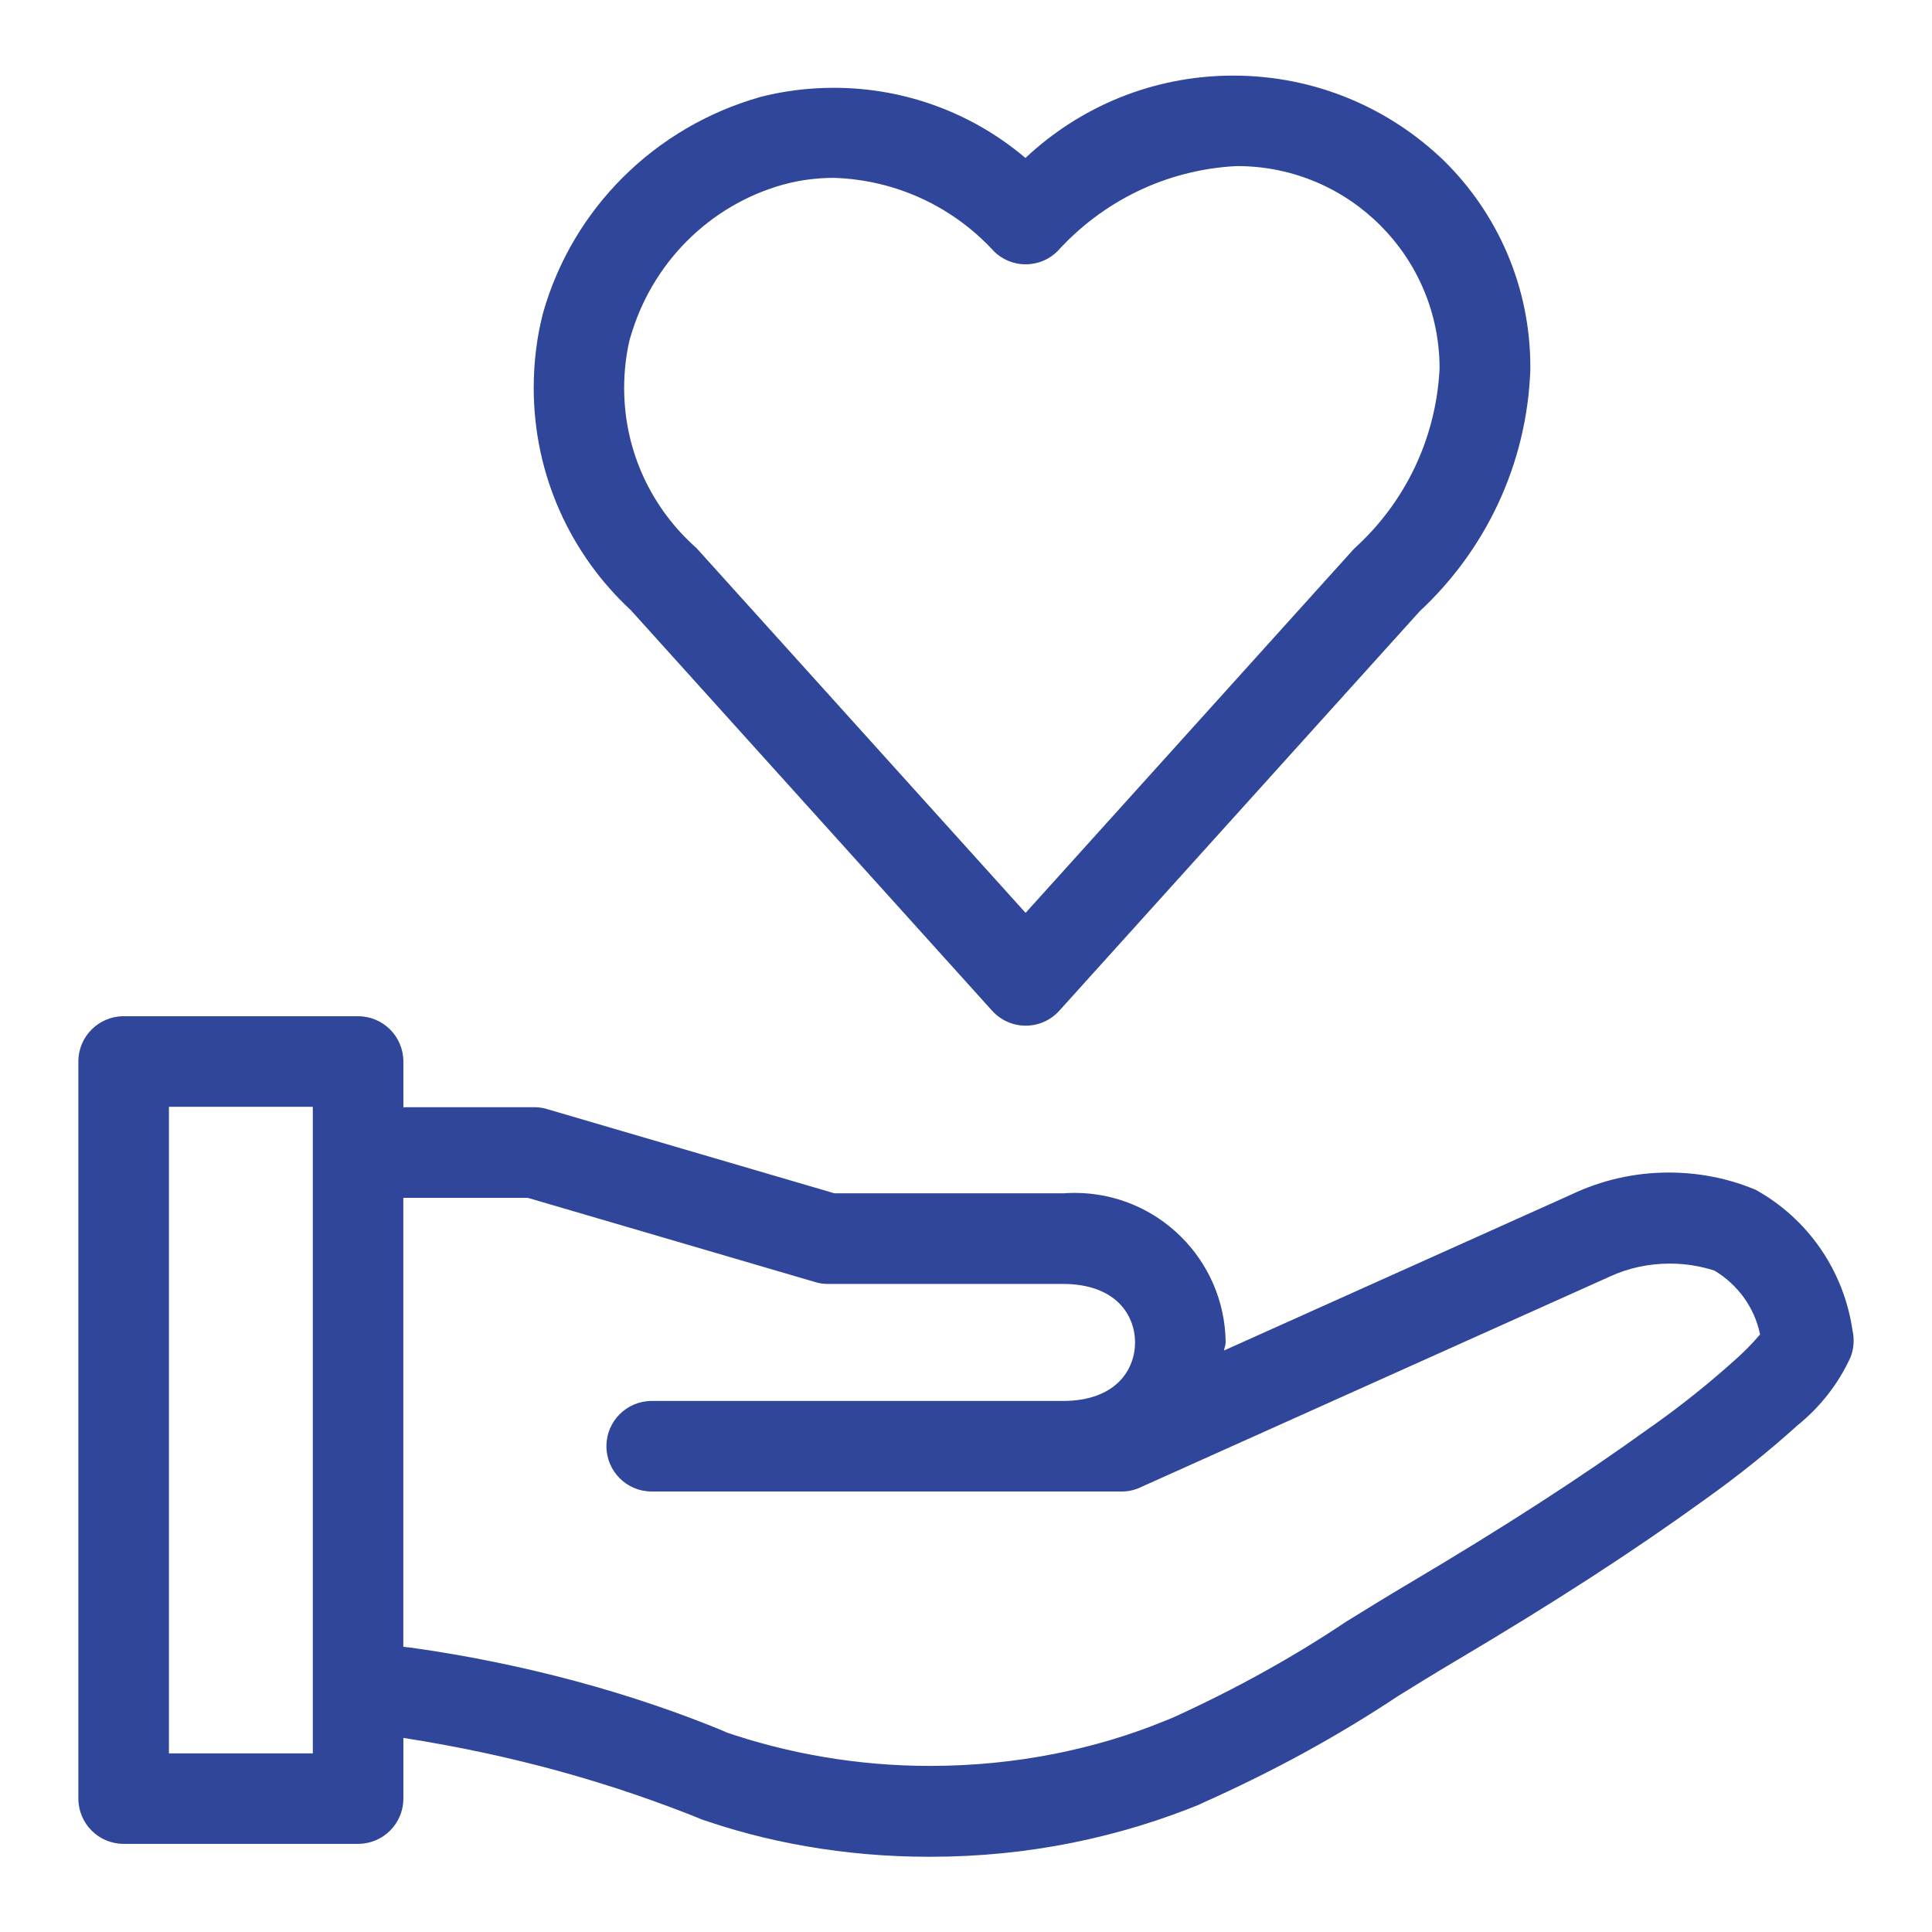
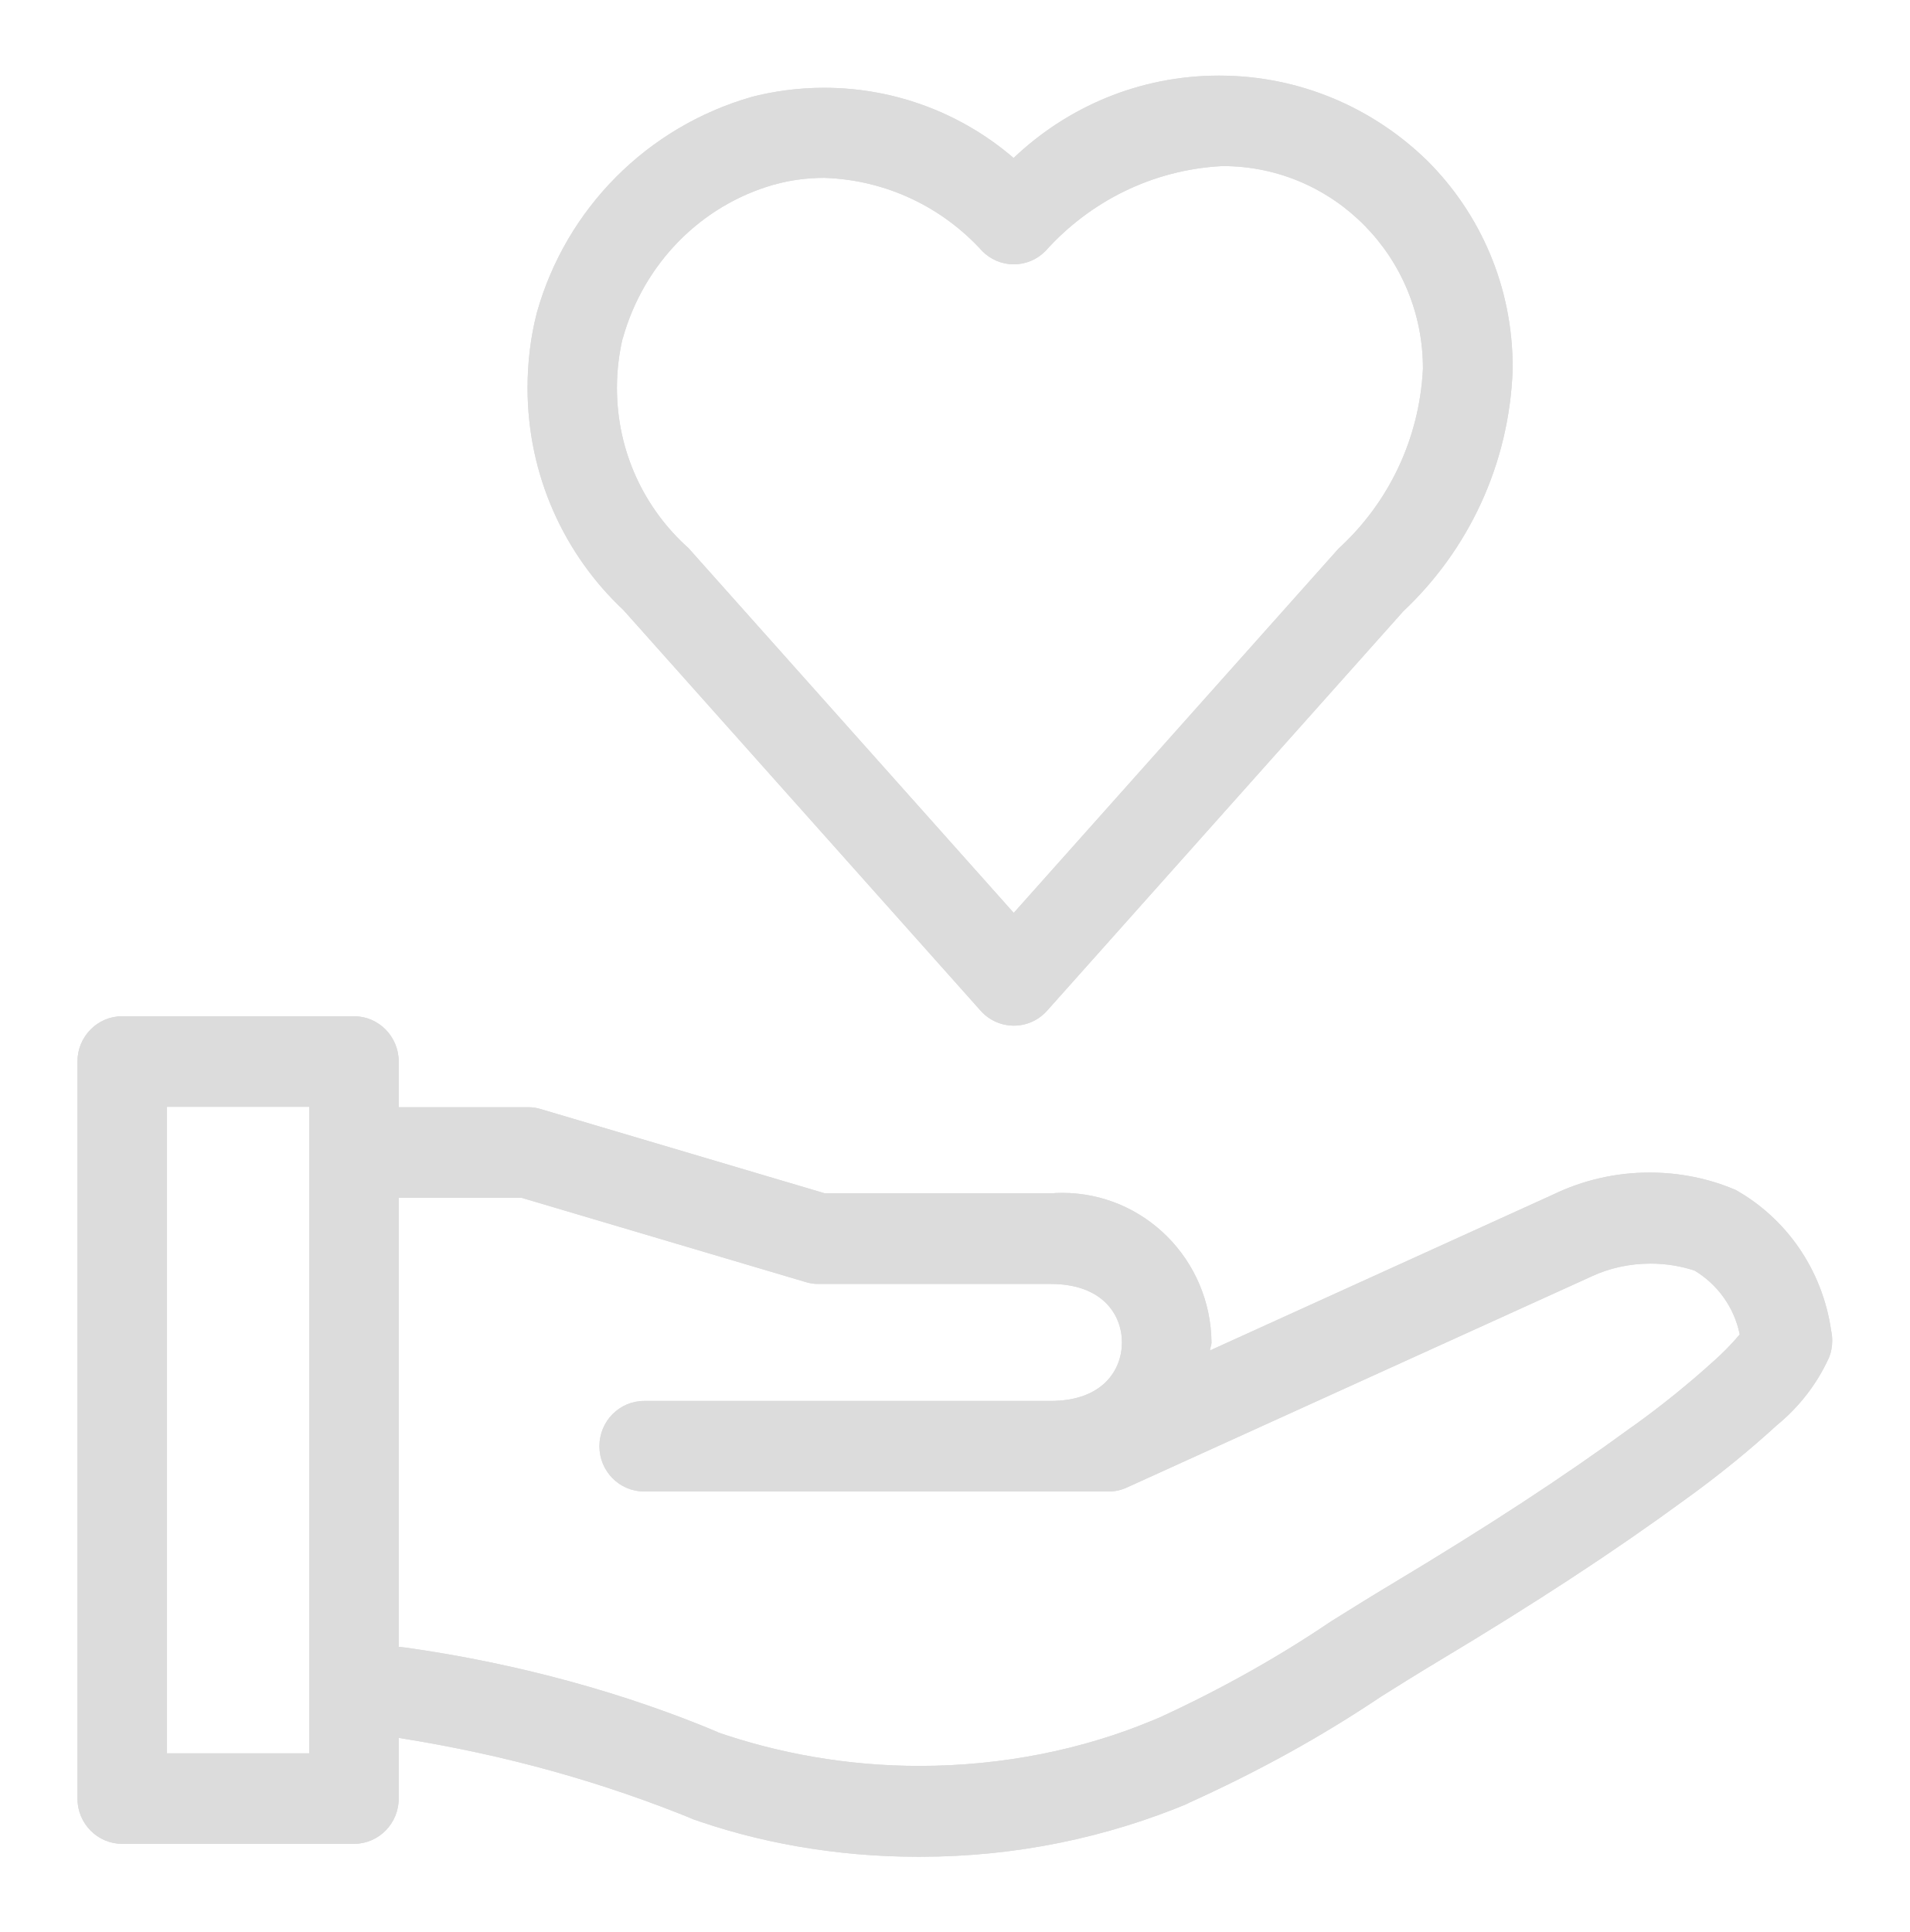
- <svg xmlns="http://www.w3.org/2000/svg" width="84" height="84" viewBox="0 0 84 84" fill="none">
-   <path d="M76.293 51.715C75.188 51.251 73.904 50.98 72.558 50.98C71.043 50.98 69.61 51.322 68.329 51.931L68.389 51.904L53.222 58.716C53.23 58.593 53.29 58.488 53.29 58.364C53.251 54.766 50.327 51.865 46.722 51.865C46.541 51.865 46.363 51.873 46.187 51.886L46.211 51.883H36.28L23.785 48.221C23.622 48.169 23.436 48.14 23.242 48.14H23.231H17.538V46.153C17.538 45.066 16.656 44.184 15.569 44.184H5.376C4.289 44.184 3.407 45.066 3.407 46.153V78.199C3.407 79.286 4.289 80.168 5.376 80.168H15.569C16.656 80.168 17.538 79.286 17.538 78.199V75.561C22.31 76.306 26.581 77.508 30.628 79.149L30.237 79.007C33.256 80.099 36.742 80.729 40.375 80.729C40.394 80.729 40.412 80.729 40.43 80.729H40.428C40.441 80.729 40.456 80.729 40.472 80.729C44.683 80.729 48.696 79.892 52.358 78.372L52.154 78.448C55.416 76.997 58.186 75.466 60.808 73.726L60.593 73.86C61.48 73.311 62.362 72.763 63.255 72.235C67.541 69.697 70.985 67.468 74.093 65.221C75.613 64.139 76.936 63.071 78.196 61.932L78.159 61.966C79.138 61.173 79.921 60.176 80.446 59.036L80.467 58.986C80.548 58.779 80.593 58.54 80.593 58.288C80.593 58.139 80.577 57.994 80.546 57.855L80.548 57.868C80.165 55.199 78.566 52.97 76.34 51.734L76.298 51.713L76.293 51.715ZM13.6 76.233H7.345V48.122H13.6V76.233ZM75.387 59.17C74.306 60.142 73.13 61.084 71.901 61.958L71.778 62.042C68.778 64.21 65.431 66.373 61.241 68.856C60.328 69.395 59.427 69.954 58.519 70.513C56.277 72.017 53.697 73.453 51.001 74.676L50.66 74.815C47.636 76.059 44.124 76.779 40.443 76.779C37.285 76.779 34.251 76.246 31.424 75.269L31.618 75.327C27.536 73.626 22.79 72.322 17.842 71.634L17.535 71.6V52.08H22.948L35.443 55.742C35.605 55.794 35.792 55.823 35.986 55.823H35.997H46.208C48.526 55.823 49.35 57.191 49.35 58.367C49.35 59.543 48.526 60.911 46.208 60.911H28.334C27.247 60.911 26.366 61.793 26.366 62.879C26.366 63.966 27.247 64.848 28.334 64.848H48.759H48.77C49.059 64.848 49.332 64.785 49.576 64.67L49.565 64.675L70.027 55.487C70.783 55.141 71.668 54.939 72.6 54.939C73.295 54.939 73.965 55.052 74.589 55.259L74.545 55.246C75.55 55.85 76.272 56.831 76.519 57.992L76.524 58.02C76.167 58.438 75.794 58.813 75.398 59.162L75.385 59.173L75.387 59.17ZM43.134 43.943C43.496 44.344 44.016 44.594 44.596 44.594C45.176 44.594 45.696 44.344 46.056 43.945L46.058 43.943L61.727 26.576C64.567 23.932 66.384 20.221 66.536 16.084V16.057C66.536 16.026 66.536 15.989 66.536 15.952C66.536 12.456 65.111 9.295 62.808 7.014C60.435 4.709 57.196 3.287 53.621 3.287C50.119 3.287 46.938 4.652 44.578 6.875L44.586 6.87C42.352 4.972 39.435 3.817 36.249 3.817C35.115 3.817 34.017 3.964 32.97 4.237L33.059 4.216C28.455 5.523 24.903 9.077 23.617 13.585L23.593 13.682C23.347 14.637 23.205 15.732 23.205 16.863C23.205 20.683 24.83 24.124 27.429 26.531L27.436 26.539L43.134 43.943ZM27.397 14.703C28.319 11.453 30.825 8.946 34.007 8.038L34.075 8.022C34.729 7.838 35.482 7.733 36.259 7.733C39.01 7.823 41.465 9.027 43.197 10.907L43.202 10.915C43.559 11.272 44.05 11.492 44.593 11.492C45.137 11.492 45.63 11.272 45.985 10.915C47.932 8.768 50.684 7.379 53.757 7.221H53.784H53.849C58.684 7.253 62.59 11.18 62.59 16.018C62.59 16.023 62.59 16.026 62.59 16.031C62.433 19.134 61.044 21.882 58.908 23.825L58.9 23.832L58.829 23.906L44.591 39.69L30.285 23.832C28.35 22.124 27.137 19.638 27.137 16.868C27.137 16.102 27.229 15.356 27.405 14.642L27.392 14.705L27.397 14.703Z" fill="#2F469A" />
+ <svg xmlns="http://www.w3.org/2000/svg" width="84" height="85" viewBox="0 0 84 85" fill="none">
+   <path d="M76.293 52.331C75.188 51.861 73.904 51.587 72.558 51.587C71.043 51.587 69.61 51.932 68.329 52.549L68.389 52.522L53.222 59.415C53.23 59.29 53.29 59.184 53.29 59.059C53.251 55.417 50.327 52.482 46.722 52.482C46.541 52.482 46.363 52.49 46.187 52.504L46.211 52.501H36.28L23.785 48.795C23.622 48.742 23.436 48.713 23.242 48.713H23.231H17.538V46.702C17.538 45.603 16.656 44.71 15.569 44.71H5.376C4.289 44.71 3.407 45.603 3.407 46.702V79.13C3.407 80.229 4.289 81.122 5.376 81.122H15.569C16.656 81.122 17.538 80.229 17.538 79.13V76.46C22.31 77.215 26.581 78.431 30.628 80.091L30.237 79.948C33.256 81.053 36.742 81.69 40.375 81.69C40.394 81.69 40.412 81.69 40.43 81.69H40.428C40.441 81.69 40.456 81.69 40.472 81.69C44.683 81.69 48.696 80.843 52.358 79.305L52.154 79.382C55.416 77.913 58.186 76.365 60.808 74.603L60.593 74.739C61.48 74.184 62.362 73.629 63.255 73.095C67.541 70.526 70.985 68.271 74.093 65.997C75.613 64.903 76.936 63.822 78.196 62.669L78.159 62.703C79.138 61.901 79.921 60.892 80.446 59.739L80.467 59.689C80.548 59.479 80.593 59.237 80.593 58.982C80.593 58.831 80.577 58.685 80.546 58.544L80.548 58.557C80.165 55.856 78.566 53.6 76.34 52.349L76.298 52.328L76.293 52.331ZM13.6 77.14H7.345V48.694H13.6V77.14ZM75.387 59.875C74.306 60.857 73.13 61.811 71.901 62.696L71.778 62.781C68.778 64.975 65.431 67.163 61.241 69.676C60.328 70.221 59.427 70.787 58.519 71.352C56.277 72.874 53.697 74.327 51.001 75.565L50.66 75.706C47.636 76.965 44.124 77.693 40.443 77.693C37.285 77.693 34.251 77.153 31.424 76.165L31.618 76.224C27.536 74.503 22.79 73.182 17.842 72.487L17.535 72.452V52.7H22.948L35.443 56.406C35.605 56.459 35.792 56.488 35.986 56.488H35.997H46.208C48.526 56.488 49.35 57.872 49.35 59.062C49.35 60.252 48.526 61.636 46.208 61.636H28.334C27.247 61.636 26.366 62.528 26.366 63.628C26.366 64.728 27.247 65.62 28.334 65.62H48.759H48.77C49.059 65.62 49.332 65.556 49.576 65.439L49.565 65.445L70.027 56.148C70.783 55.797 71.668 55.593 72.6 55.593C73.295 55.593 73.965 55.707 74.589 55.917L74.545 55.904C75.55 56.514 76.272 57.508 76.519 58.682L76.524 58.711C76.167 59.133 75.794 59.513 75.398 59.867L75.385 59.877L75.387 59.875ZM43.134 44.466C43.496 44.872 44.016 45.124 44.596 45.124C45.176 45.124 45.696 44.872 46.056 44.468L46.058 44.466L61.727 26.892C64.567 24.217 66.384 20.461 66.536 16.275V16.248C66.536 16.216 66.536 16.179 66.536 16.142C66.536 12.604 65.111 9.406 62.808 7.098C60.435 4.765 57.196 3.326 53.621 3.326C50.119 3.326 46.938 4.707 44.578 6.957L44.586 6.951C42.352 5.031 39.435 3.862 36.249 3.862C35.115 3.862 34.017 4.011 32.97 4.287L33.059 4.266C28.455 5.589 24.903 9.185 23.617 13.746L23.593 13.844C23.347 14.811 23.205 15.919 23.205 17.064C23.205 20.929 24.83 24.411 27.429 26.847L27.436 26.855L43.134 44.466ZM27.397 14.878C28.319 11.589 30.825 9.053 34.007 8.133L34.075 8.118C34.729 7.932 35.482 7.825 36.259 7.825C39.01 7.916 41.465 9.135 43.197 11.037L43.202 11.045C43.559 11.406 44.05 11.629 44.593 11.629C45.137 11.629 45.63 11.406 45.985 11.045C47.932 8.872 50.684 7.467 53.757 7.307H53.784H53.849C58.684 7.339 62.59 11.313 62.59 16.209C62.59 16.214 62.59 16.216 62.59 16.222C62.433 19.361 61.044 22.143 58.908 24.108L58.9 24.116L58.829 24.191L44.591 40.163L30.285 24.116C28.35 22.387 27.137 19.872 27.137 17.069C27.137 16.294 27.229 15.539 27.405 14.817L27.392 14.88L27.397 14.878Z" fill="#DCDCDC" />
+   <path d="M76.293 52.331C75.188 51.861 73.904 51.587 72.558 51.587C71.043 51.587 69.61 51.932 68.329 52.549L68.389 52.522L53.222 59.415C53.23 59.29 53.29 59.184 53.29 59.059C53.251 55.417 50.327 52.482 46.722 52.482C46.541 52.482 46.363 52.49 46.187 52.504L46.211 52.501H36.28L23.785 48.795C23.622 48.742 23.436 48.713 23.242 48.713H23.231H17.538V46.702C17.538 45.603 16.656 44.71 15.569 44.71H5.376C4.289 44.71 3.407 45.603 3.407 46.702V79.13C3.407 80.229 4.289 81.122 5.376 81.122H15.569C16.656 81.122 17.538 80.229 17.538 79.13V76.46C22.31 77.215 26.581 78.431 30.628 80.091L30.237 79.948C33.256 81.053 36.742 81.69 40.375 81.69C40.394 81.69 40.412 81.69 40.43 81.69H40.428C40.441 81.69 40.456 81.69 40.472 81.69C44.683 81.69 48.696 80.843 52.358 79.305L52.154 79.382C55.416 77.913 58.186 76.365 60.808 74.603L60.593 74.739C61.48 74.184 62.362 73.629 63.255 73.095C67.541 70.526 70.985 68.271 74.093 65.997C75.613 64.903 76.936 63.822 78.196 62.669L78.159 62.703C79.138 61.901 79.921 60.892 80.446 59.739L80.467 59.689C80.548 59.479 80.593 59.237 80.593 58.982C80.593 58.831 80.577 58.685 80.546 58.544L80.548 58.557C80.165 55.856 78.566 53.6 76.34 52.349L76.298 52.328L76.293 52.331ZM13.6 77.14H7.345V48.694H13.6V77.14ZM75.387 59.875C74.306 60.857 73.13 61.811 71.901 62.696L71.778 62.781C68.778 64.975 65.431 67.163 61.241 69.676C60.328 70.221 59.427 70.787 58.519 71.352C56.277 72.874 53.697 74.327 51.001 75.565L50.66 75.706C47.636 76.965 44.124 77.693 40.443 77.693C37.285 77.693 34.251 77.153 31.424 76.165L31.618 76.224C27.536 74.503 22.79 73.182 17.842 72.487L17.535 72.452V52.7H22.948L35.443 56.406C35.605 56.459 35.792 56.488 35.986 56.488H35.997H46.208C48.526 56.488 49.35 57.872 49.35 59.062C49.35 60.252 48.526 61.636 46.208 61.636H28.334C27.247 61.636 26.366 62.528 26.366 63.628C26.366 64.728 27.247 65.62 28.334 65.62H48.759H48.77C49.059 65.62 49.332 65.556 49.576 65.439L49.565 65.445L70.027 56.148C70.783 55.797 71.668 55.593 72.6 55.593C73.295 55.593 73.965 55.707 74.589 55.917L74.545 55.904C75.55 56.514 76.272 57.508 76.519 58.682L76.524 58.711C76.167 59.133 75.794 59.513 75.398 59.867L75.385 59.877L75.387 59.875ZM43.134 44.466C43.496 44.872 44.016 45.124 44.596 45.124C45.176 45.124 45.696 44.872 46.056 44.468L46.058 44.466L61.727 26.892C64.567 24.217 66.384 20.461 66.536 16.275V16.248C66.536 16.216 66.536 16.179 66.536 16.142C66.536 12.604 65.111 9.406 62.808 7.098C60.435 4.765 57.196 3.326 53.621 3.326C50.119 3.326 46.938 4.707 44.578 6.957L44.586 6.951C42.352 5.031 39.435 3.862 36.249 3.862C35.115 3.862 34.017 4.011 32.97 4.287L33.059 4.266C28.455 5.589 24.903 9.185 23.617 13.746L23.593 13.844C23.347 14.811 23.205 15.919 23.205 17.064C23.205 20.929 24.83 24.411 27.429 26.847L27.436 26.855L43.134 44.466ZM27.397 14.878C28.319 11.589 30.825 9.053 34.007 8.133L34.075 8.118C34.729 7.932 35.482 7.825 36.259 7.825C39.01 7.916 41.465 9.135 43.197 11.037L43.202 11.045C43.559 11.406 44.05 11.629 44.593 11.629C45.137 11.629 45.63 11.406 45.985 11.045C47.932 8.872 50.684 7.467 53.757 7.307H53.784H53.849C58.684 7.339 62.59 11.313 62.59 16.209C62.59 16.214 62.59 16.216 62.59 16.222C62.433 19.361 61.044 22.143 58.908 24.108L58.9 24.116L58.829 24.191L44.591 40.163L30.285 24.116C28.35 22.387 27.137 19.872 27.137 17.069C27.137 16.294 27.229 15.539 27.405 14.817L27.392 14.88L27.397 14.878Z" fill="#DCDCDC" />
</svg>
